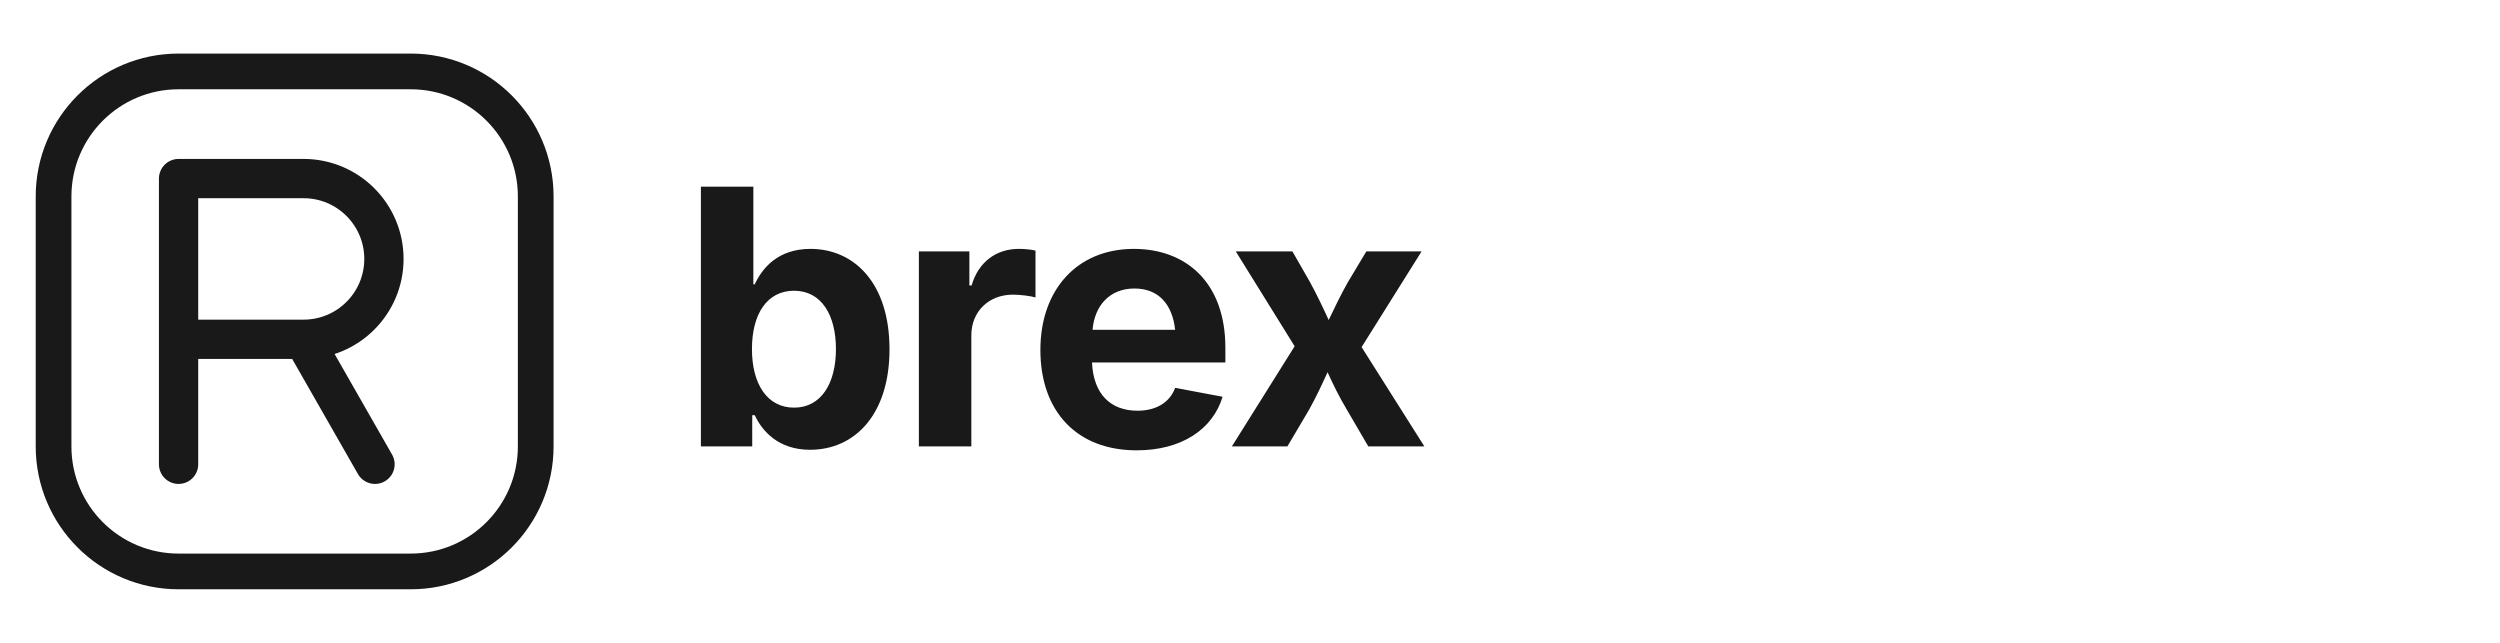
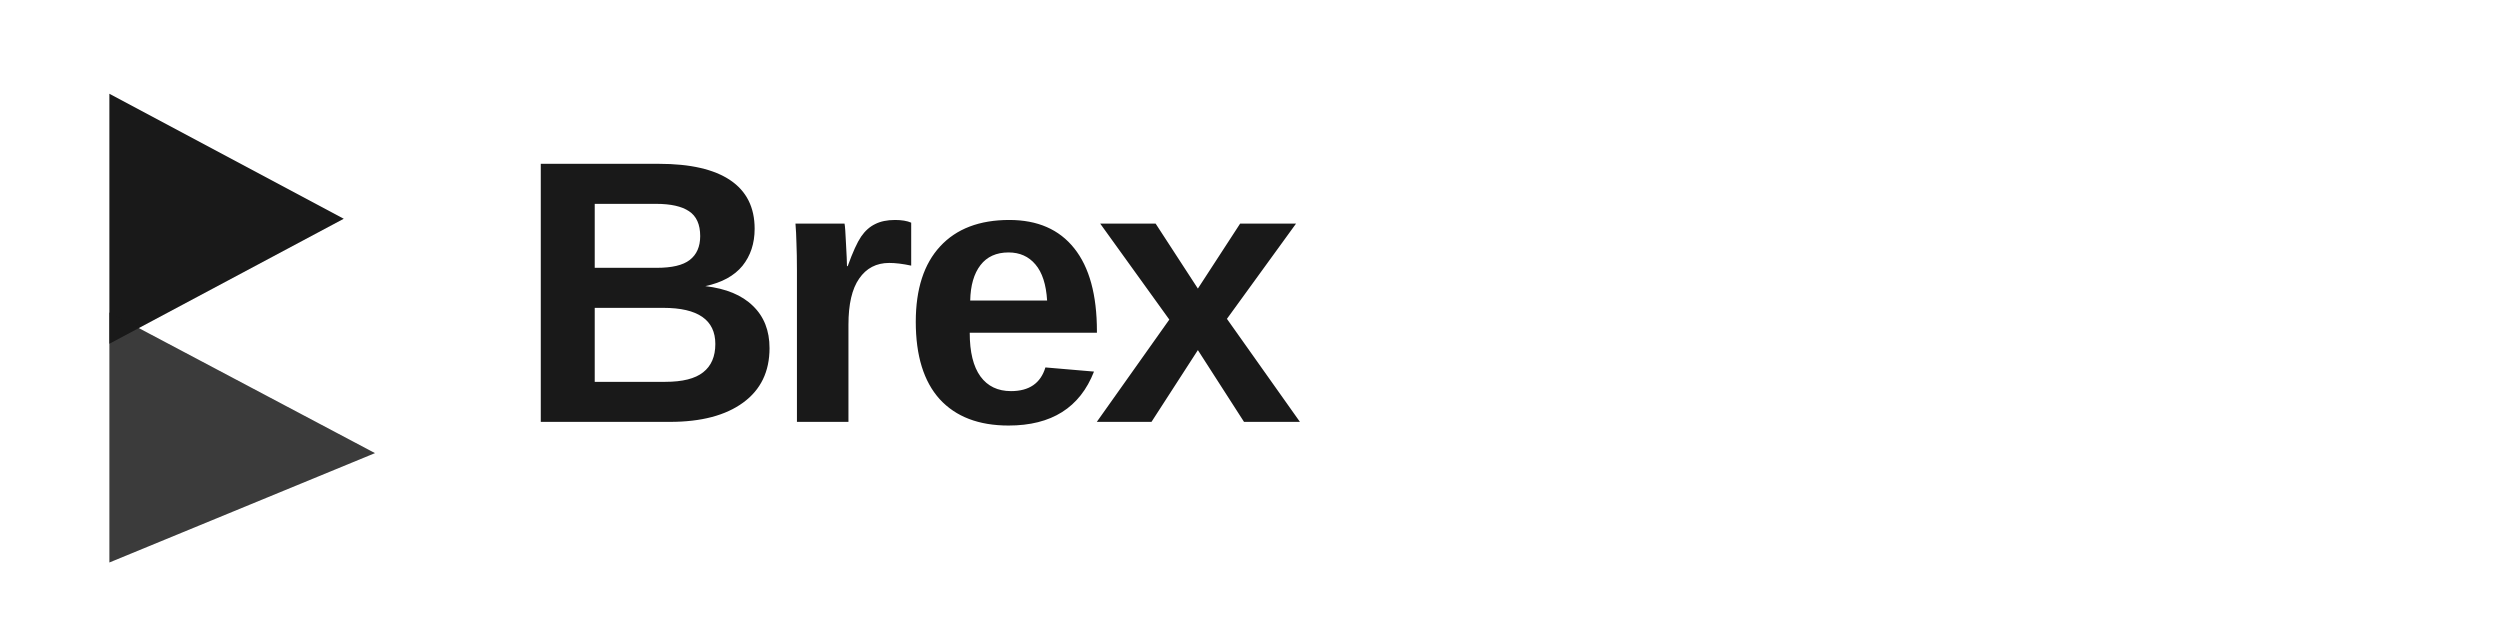
- <svg xmlns="http://www.w3.org/2000/svg" viewBox="0 0 140 36" role="img" aria-labelledby="pa-logo-brex-title">
-   <rect x="3" y="4" width="27" height="28" rx="7" fill="none" stroke="#191919" stroke-width="2" />
-   <path d="M10 26V10h7a4.5 4.5 0 0 1 0 9h-7M17 19l4 7" fill="none" stroke="#191919" stroke-width="2.2" stroke-linecap="round" stroke-linejoin="round" />
-   <text x="38" y="25" font-family="Inter, Arial, sans-serif" font-size="20" font-weight="700" letter-spacing="-.4" fill="#191919">brex</text>
+ <svg xmlns="http://www.w3.org/2000/svg" viewBox="0 0 160 40" role="img" aria-labelledby="pa-logo-brex-title">
+   <g fill="#191919">
+     <path d="M7 6 L22 14 L7 22 Z" />
+     <path d="M7 20 L24 29 L7 36 Z" opacity=".85" />
+     <text x="33" y="27" font-family="Arial, Helvetica, sans-serif" font-size="24" font-weight="700" letter-spacing="-1">Brex</text>
+   </g>
</svg>
